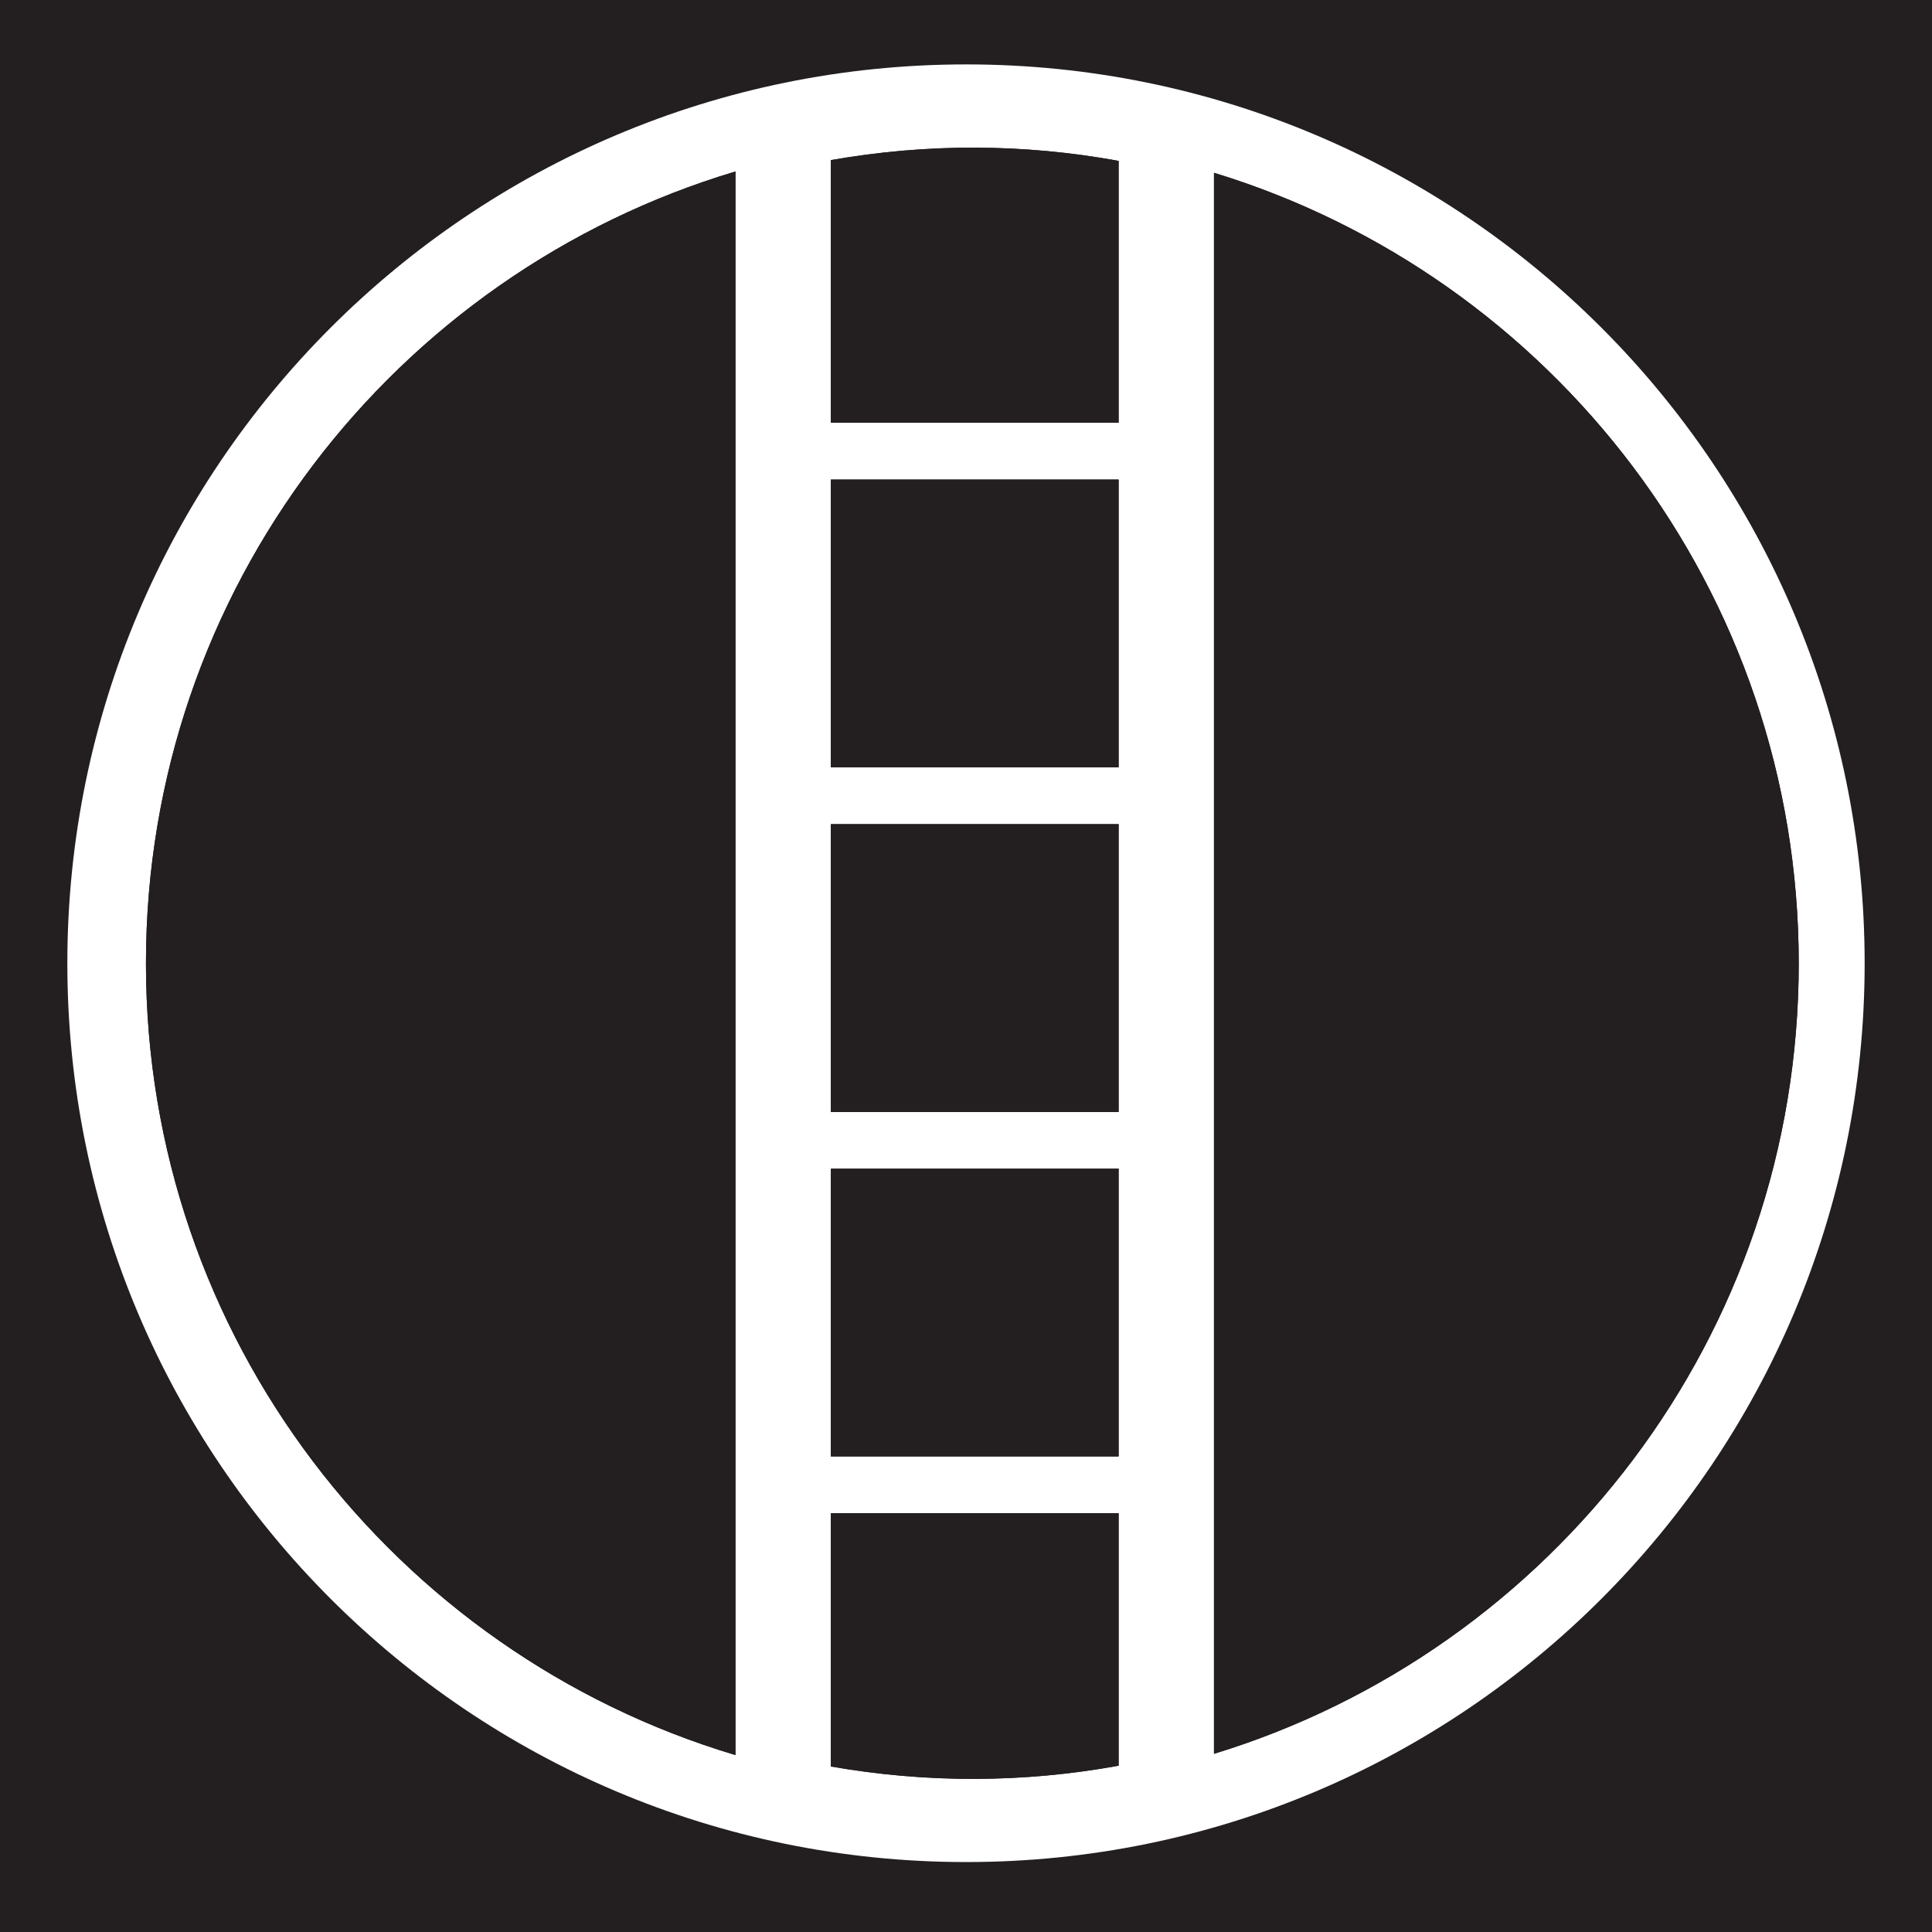
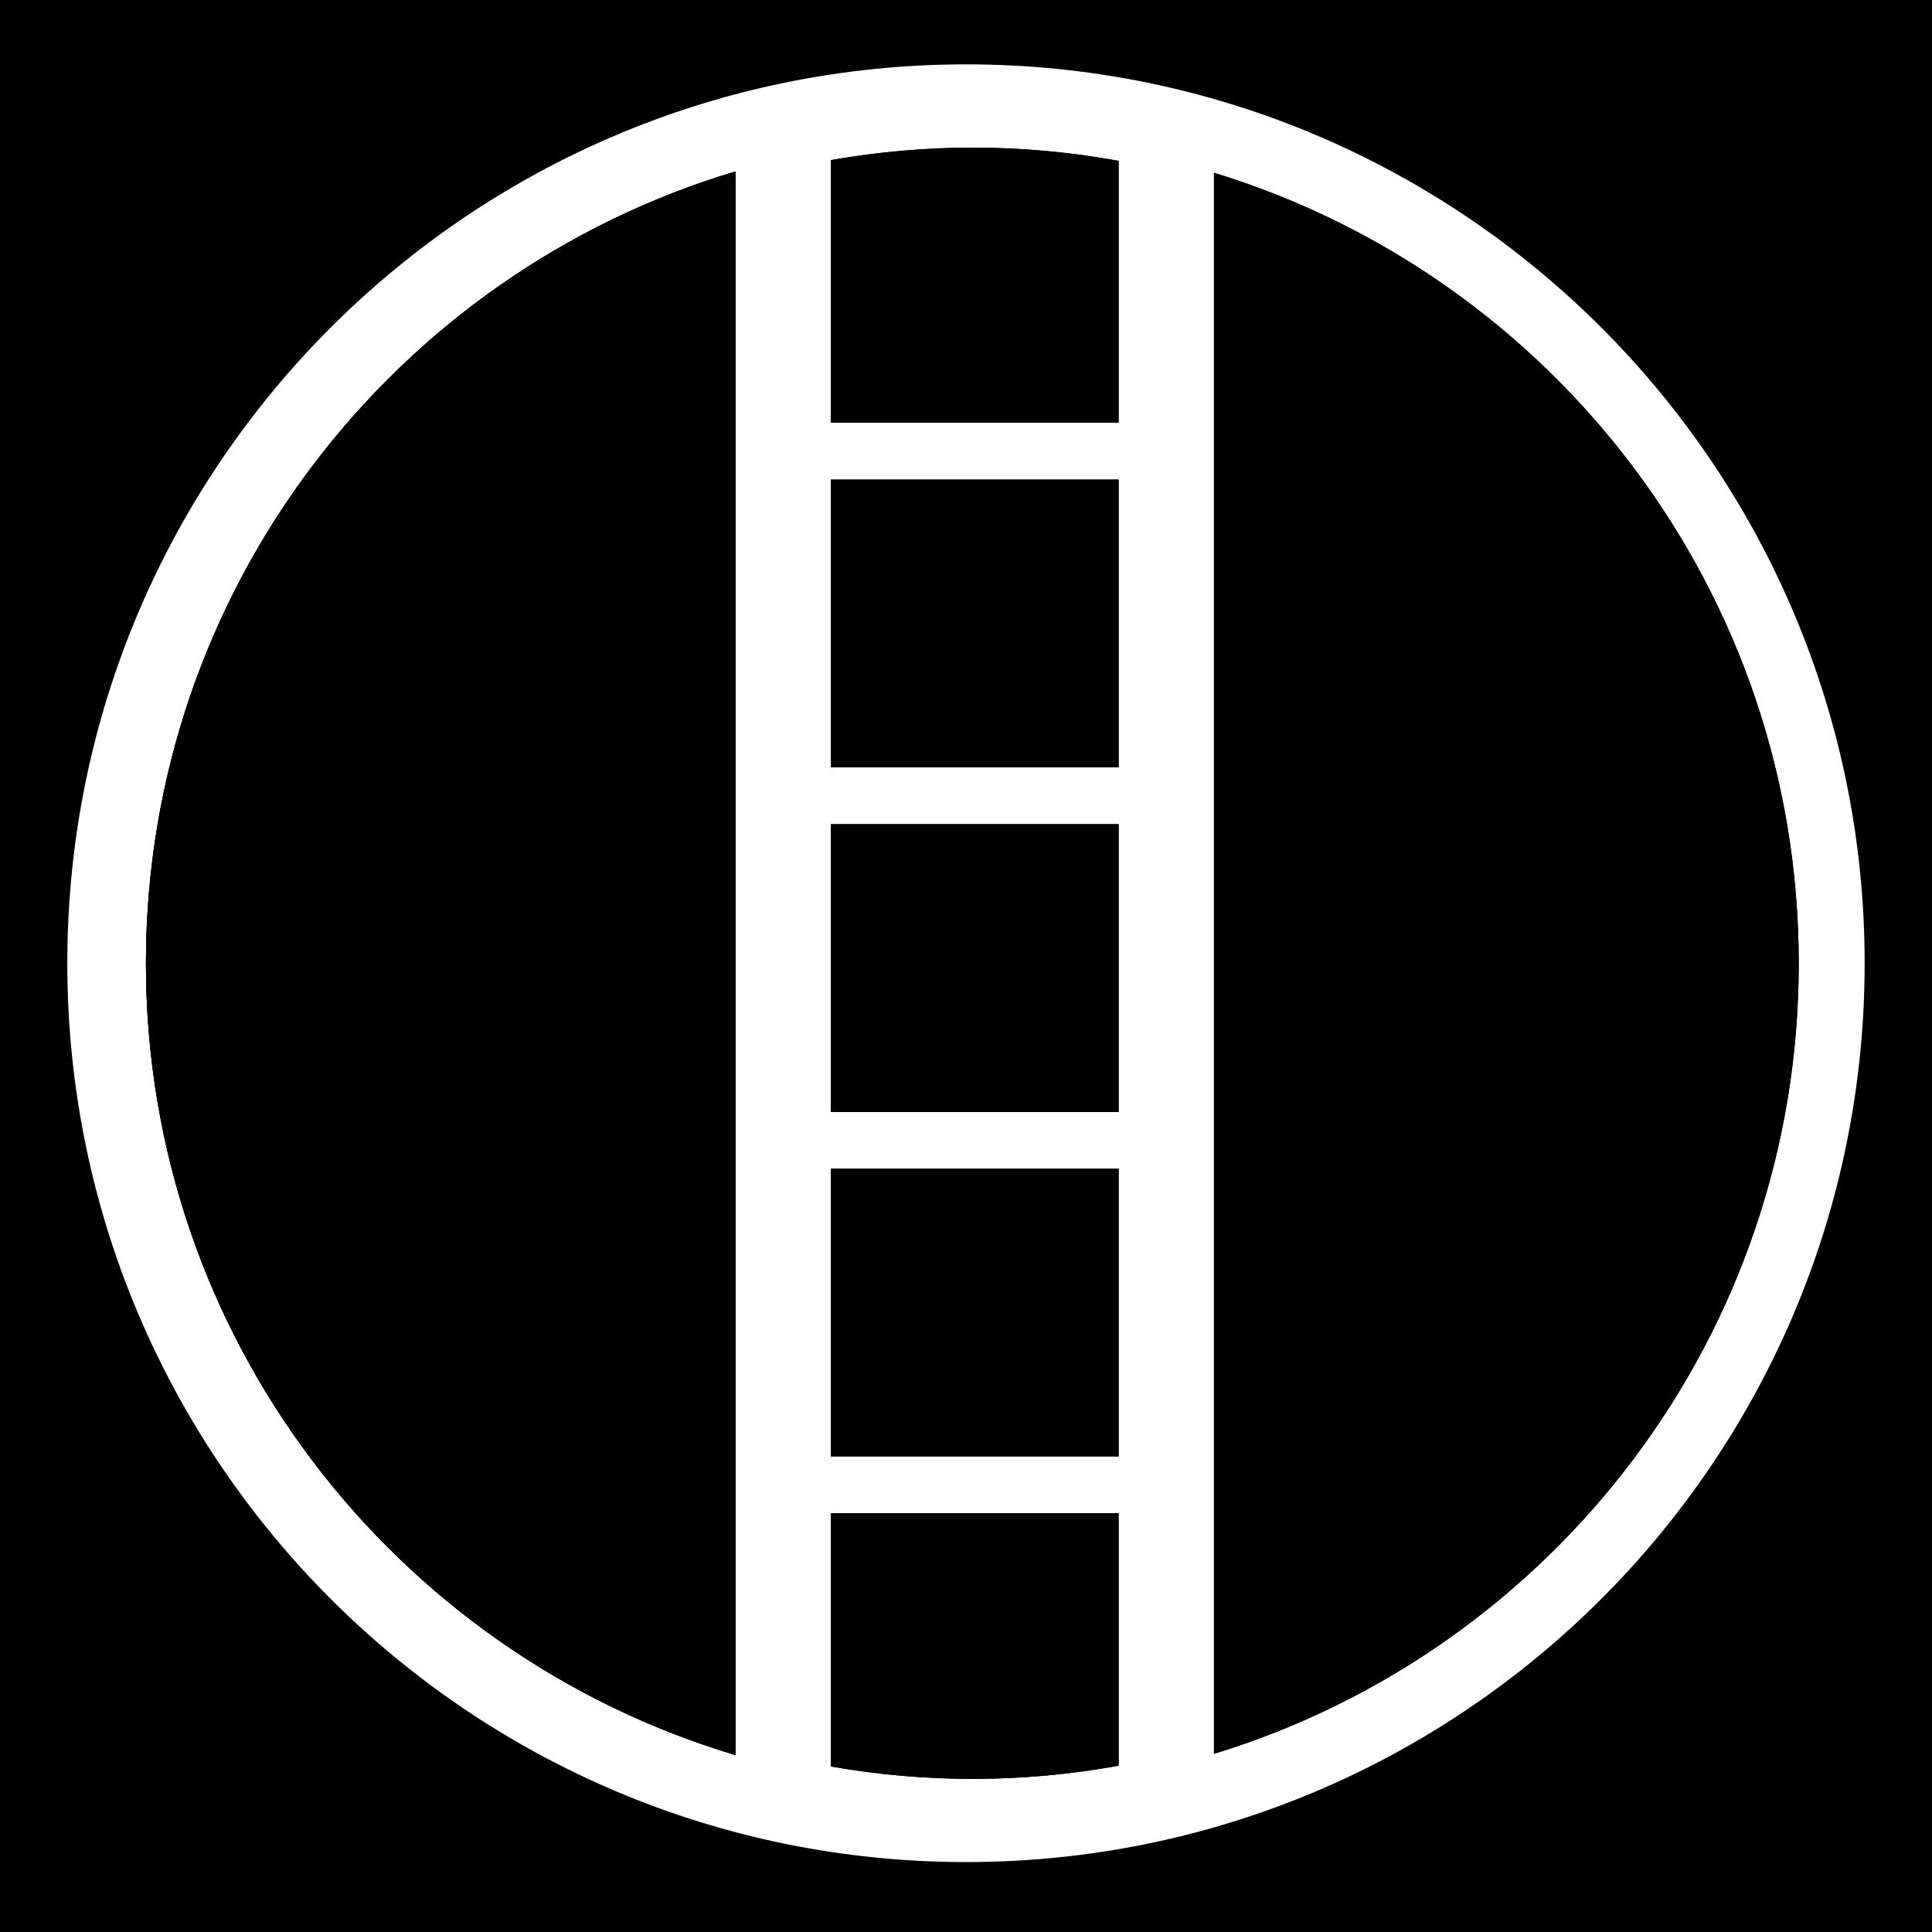
<svg xmlns="http://www.w3.org/2000/svg" version="1.1" id="Layer_1" x="0px" y="0px" width="44.637px" height="44.637px" viewBox="0 0 44.637 44.637" enable-background="new 0 0 44.637 44.637" xml:space="preserve">
  <g id="g11706">
    <g id="g11708">
	</g>
    <g id="g11712">
	</g>
    <g id="g11716">
	</g>
    <g id="g11720">
	</g>
  </g>
-   <path fill="none" d="M3.372,22.258c0,8.641,5.743,15.938,13.62,18.291V26.757v-8.784V3.962C9.115,6.317,3.372,13.615,3.372,22.258z" />
+   <path d="M3.372,22.258c0,8.641,5.743,15.938,13.62,18.291V26.757v-8.784V3.962C9.115,6.317,3.372,13.615,3.372,22.258z" />
  <g>
-     <path fill="#231F20" d="M0,0v44.637h44.637V0H0z M22.323,43.021c-11.47,0-20.767-9.299-20.767-20.765   c0-11.469,9.298-20.768,20.767-20.768c11.461,0,20.758,9.299,20.758,20.768C43.081,33.722,33.784,43.021,22.323,43.021z" />
-     <path fill="#231F20" d="M28.048,3.992v13.98v8.784V40.52c7.819-2.389,13.51-9.662,13.51-18.262   C41.558,13.653,35.867,6.381,28.048,3.992z" />
-     <path fill="#231F20" d="M3.372,22.258c0,8.641,5.743,15.938,13.62,18.291V26.757v-8.784V3.962   C9.115,6.317,3.372,13.615,3.372,22.258z" />
-     <path fill="#231F20" d="M19.196,3.699v6.068h6.649v-6.05C23.645,3.317,21.425,3.308,19.196,3.699z" />
-     <rect x="19.196" y="11.08" fill="#231F20" width="6.649" height="6.648" />
-     <rect x="19.196" y="19.041" fill="#231F20" width="6.649" height="6.65" />
-     <rect x="19.196" y="27.001" fill="#231F20" width="6.649" height="6.648" />
-     <path fill="#231F20" d="M19.196,40.813c2.223,0.39,4.454,0.381,6.649-0.018v-5.834h-6.649V40.813z" />
-     <path fill="#231F20" d="M16.992,17.973v8.784v13.792c-7.877-2.354-13.62-9.65-13.62-18.291c0-8.644,5.743-15.941,13.62-18.296   V17.973z M25.845,40.795c-2.195,0.398-4.427,0.407-6.649,0.018v-5.852h6.649V40.795z M25.845,33.65h-6.649v-6.648h6.649V33.65z    M25.845,25.692h-6.649v-6.65h6.649V25.692z M25.845,17.729h-6.649V11.08h6.649V17.729z M25.845,9.768h-6.649V3.699   c2.229-0.391,4.449-0.383,6.649,0.018V9.768z M28.048,40.52V26.757v-8.784V3.992c7.819,2.389,13.51,9.66,13.51,18.266   C41.558,30.858,35.867,38.131,28.048,40.52z" />
+     <path d="M0,0v44.637h44.637V0H0z M22.323,43.021c-11.471,0-20.768-9.299-20.768-20.765c0-11.469,9.298-20.769,20.768-20.769   c11.461,0,20.758,9.3,20.758,20.769C43.081,33.722,33.784,43.021,22.323,43.021z" />
+     <path d="M28.048,3.992v13.979v8.784V40.52c7.819-2.389,13.51-9.662,13.51-18.262C41.558,13.653,35.867,6.381,28.048,3.992z" />
+     <path d="M3.372,22.258c0,8.641,5.743,15.938,13.62,18.291V26.757v-8.784V3.962C9.115,6.317,3.372,13.615,3.372,22.258z" />
+     <path d="M19.196,3.699v6.067h6.649v-6.05C23.645,3.317,21.425,3.308,19.196,3.699z" />
+     <rect x="19.196" y="11.08" width="6.649" height="6.647" />
+     <rect x="19.196" y="19.041" width="6.649" height="6.649" />
+     <rect x="19.196" y="27.001" width="6.649" height="6.647" />
+     <path d="M19.196,40.813c2.224,0.391,4.454,0.381,6.649-0.018v-5.834h-6.649V40.813z" />
+     <path d="M16.992,17.973v8.784v13.792c-7.877-2.354-13.62-9.65-13.62-18.291c0-8.644,5.743-15.941,13.62-18.296V17.973z    M25.845,40.795c-2.195,0.397-4.427,0.407-6.649,0.018v-5.852h6.649V40.795z M25.845,33.65h-6.649v-6.647h6.649V33.65z    M25.845,25.692h-6.649v-6.649h6.649V25.692z M25.845,17.729h-6.649V11.08h6.649V17.729z M25.845,9.768h-6.649V3.699   c2.229-0.392,4.449-0.384,6.649,0.018V9.768z M28.048,40.52V26.757v-8.784V3.992c7.819,2.389,13.51,9.659,13.51,18.266   C41.558,30.858,35.867,38.131,28.048,40.52z" />
  </g>
</svg>
